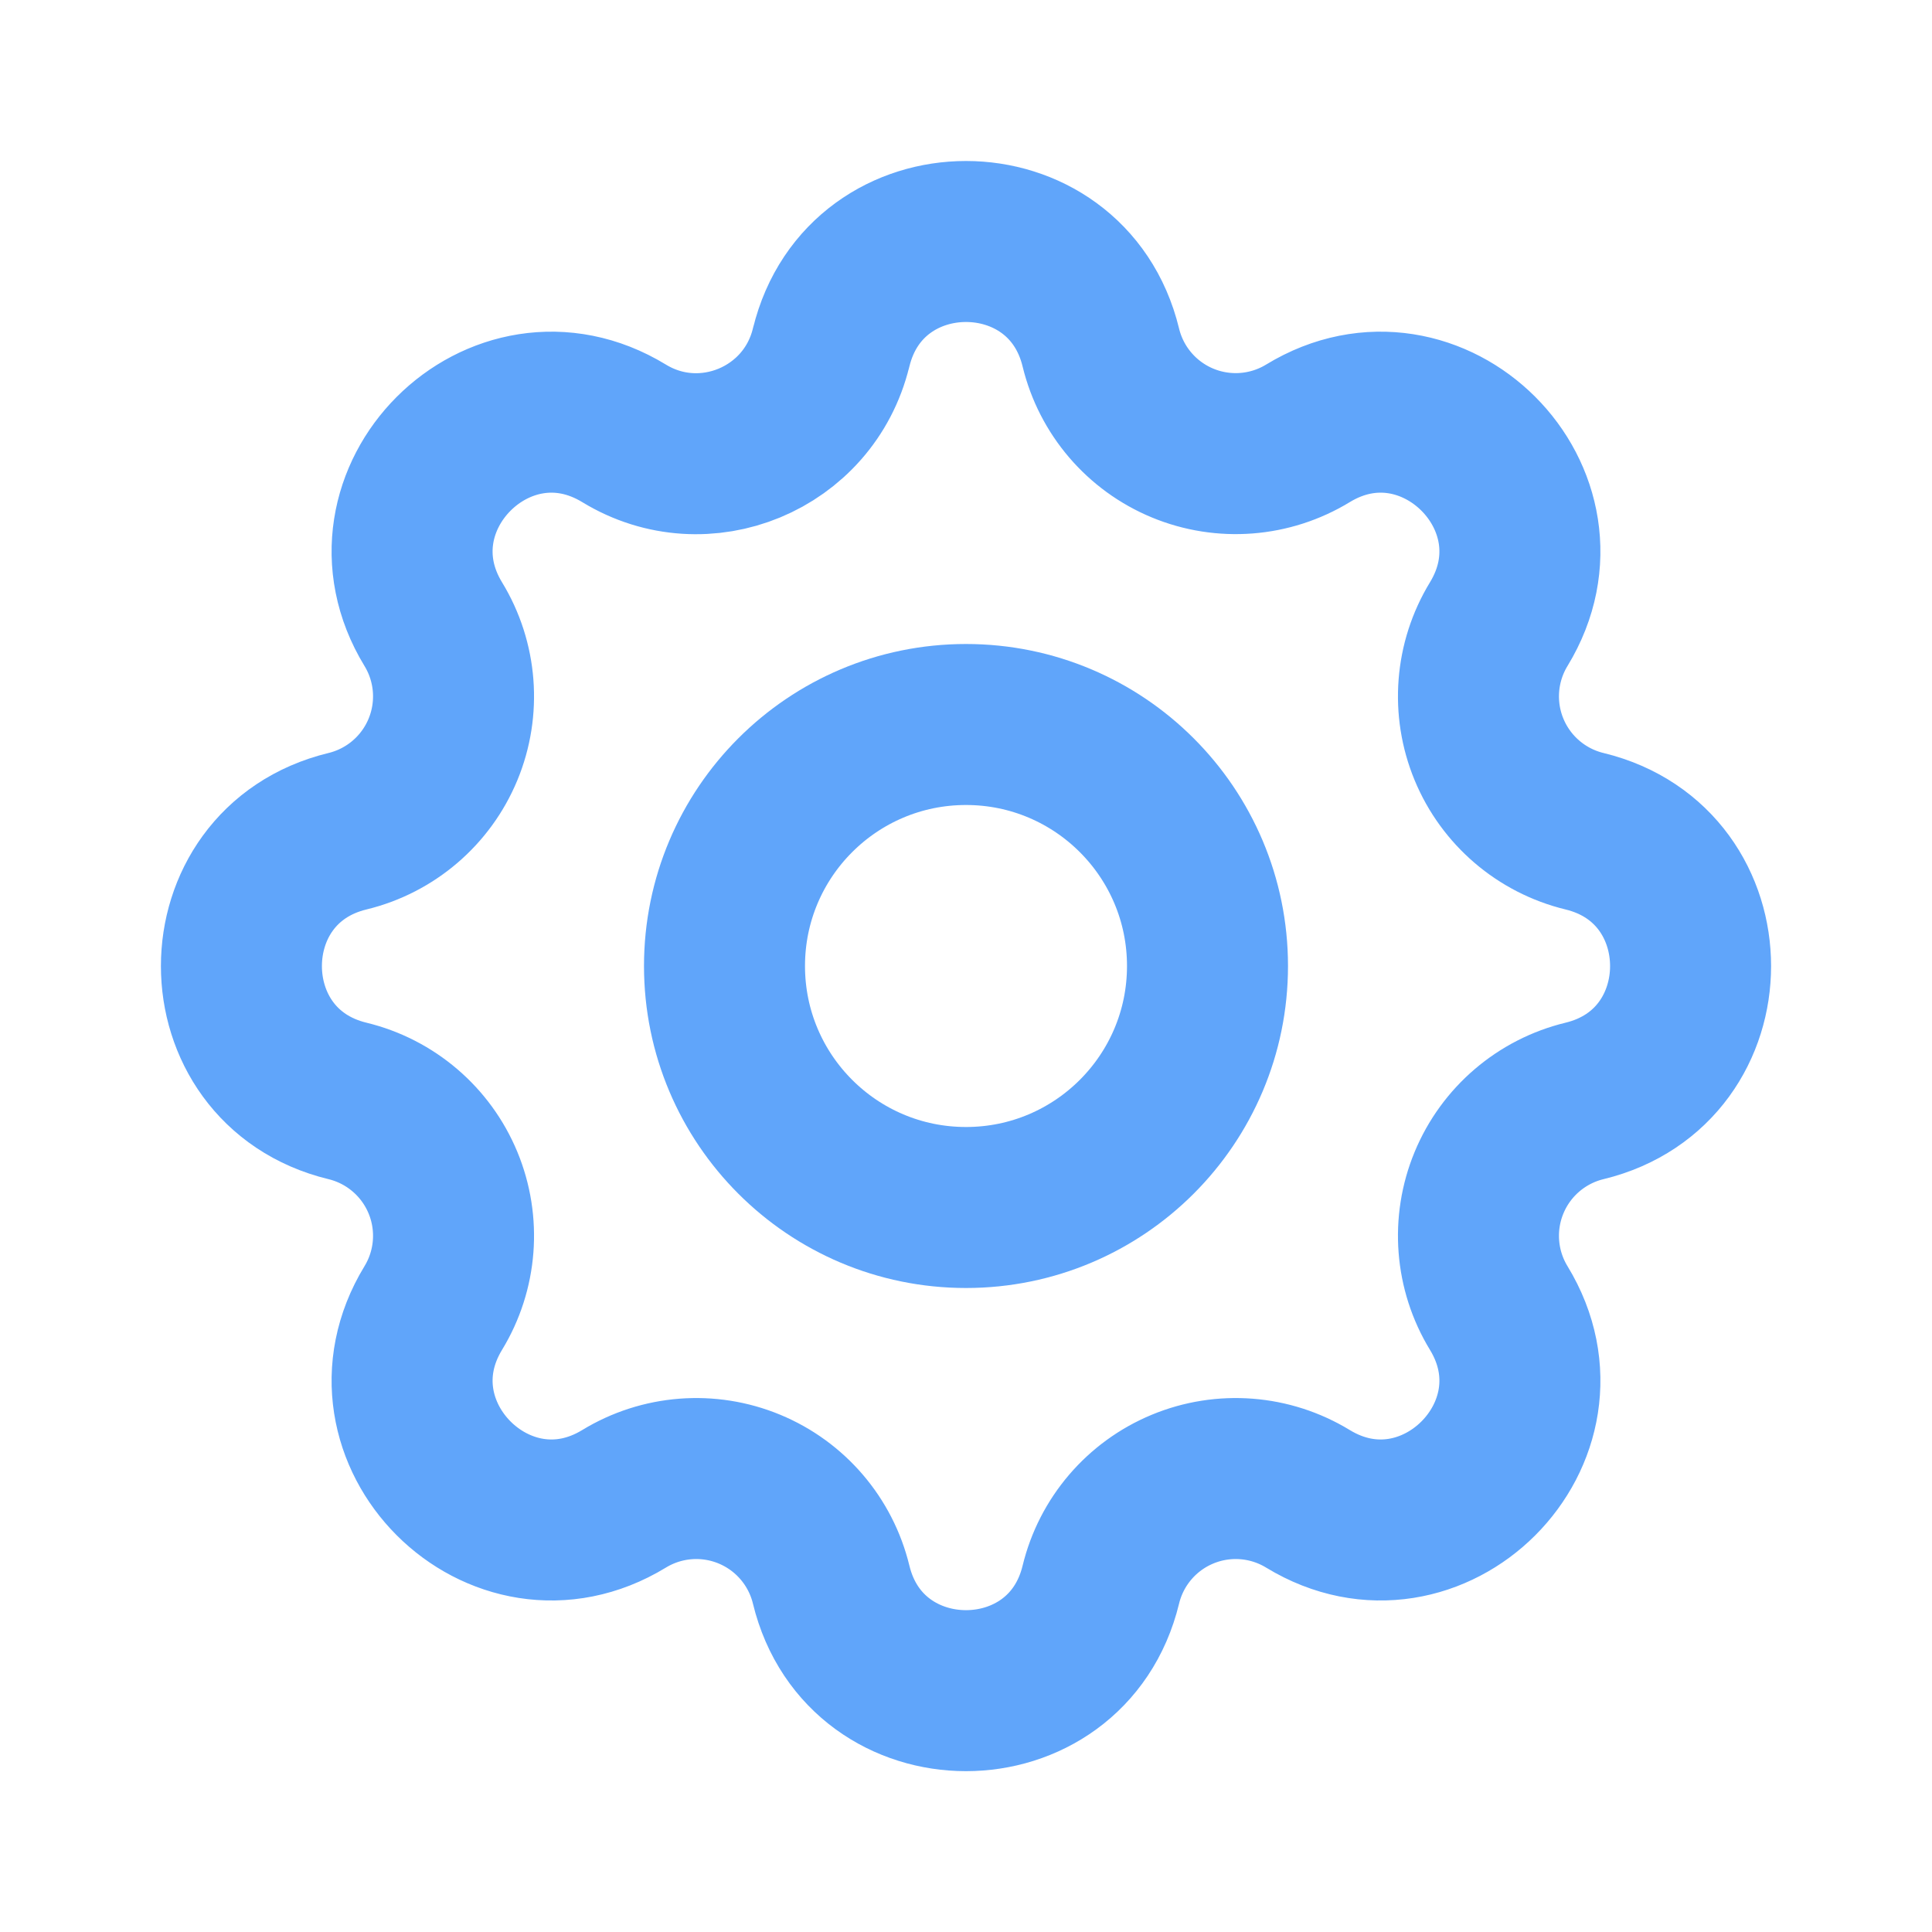
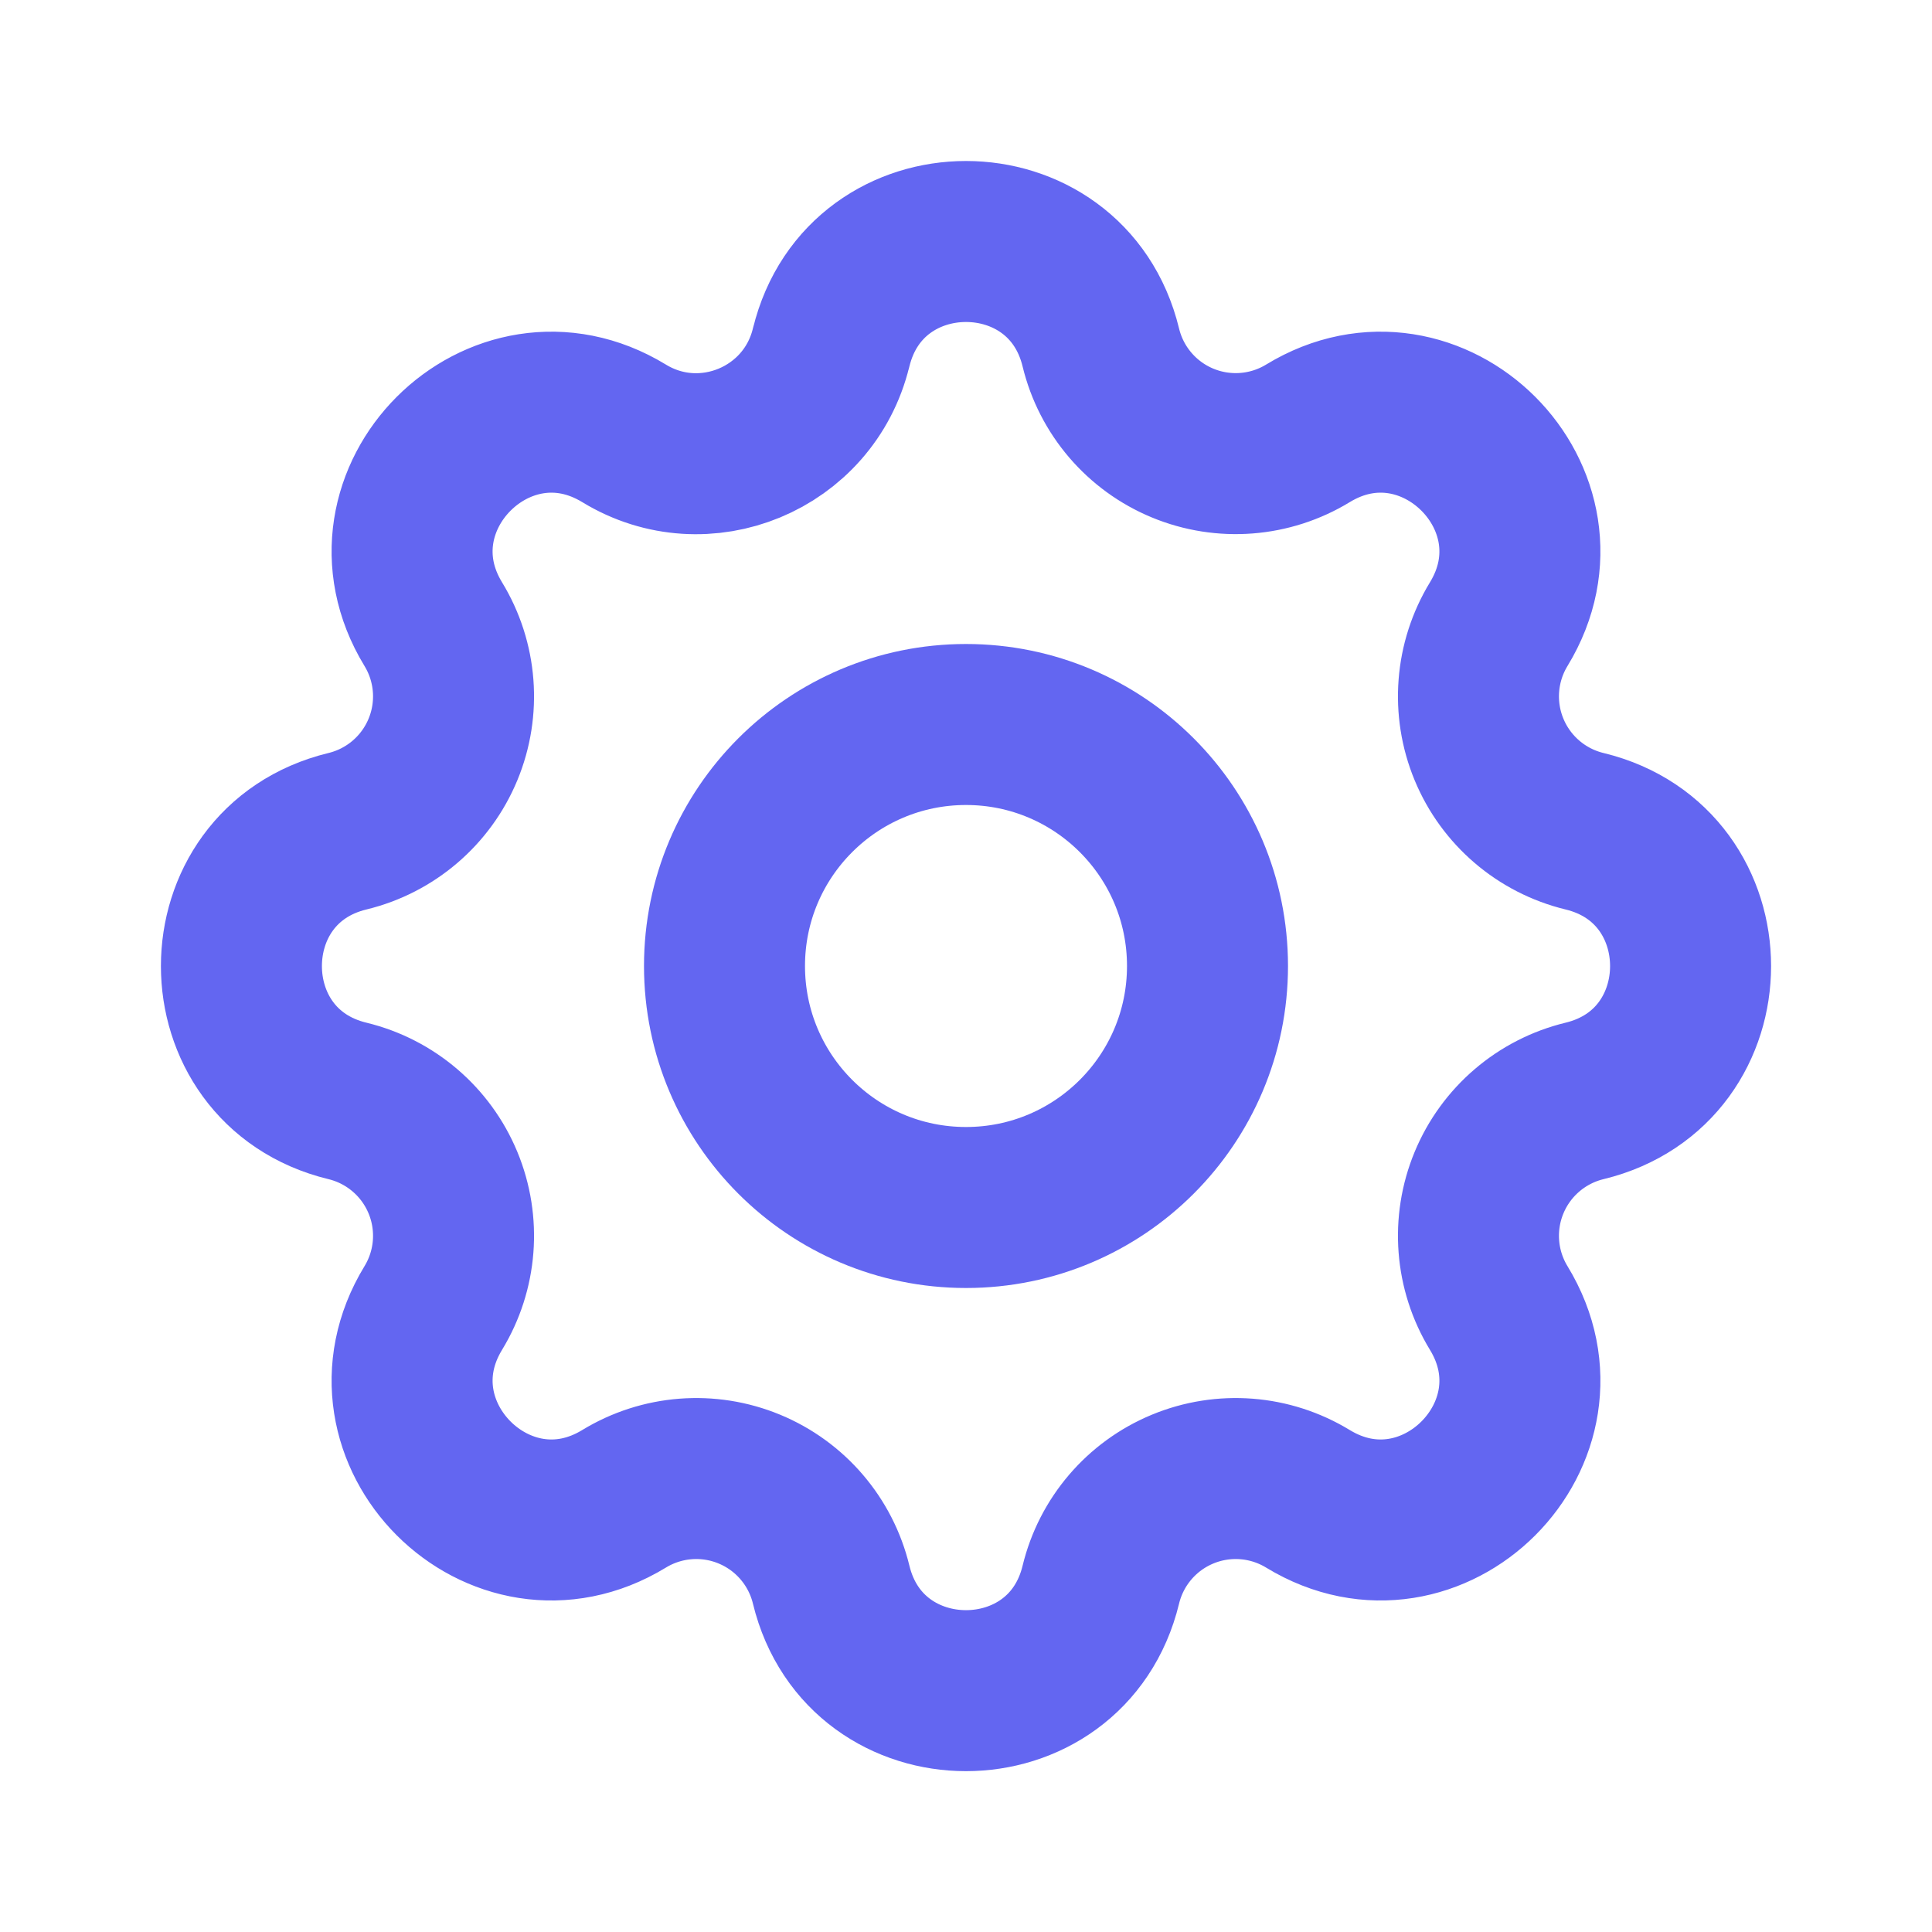
- <svg xmlns="http://www.w3.org/2000/svg" viewBox="0 0 24 24" fill="none" stroke="#60a5fa" stroke-width="2" stroke-linecap="round" stroke-linejoin="round">
+ <svg xmlns="http://www.w3.org/2000/svg" viewBox="0 0 24 24" fill="none" stroke="#6366f1" stroke-width="2" stroke-linecap="round" stroke-linejoin="round">
  <path d="M10.325 4.317c.426-1.756 2.924-1.756 3.35 0a1.724 1.724 0 002.573 1.066c1.543-.94 3.31.826 2.37 2.37a1.724 1.724 0 001.066 2.573c1.756.426 1.756 2.924 0 3.35a1.724 1.724 0 00-1.066 2.573c.94 1.543-.826 3.31-2.37 2.37a1.724 1.724 0 00-2.573 1.066c-.426 1.756-2.924 1.756-3.35 0a1.724 1.724 0 00-2.573-1.066c-1.543.94-3.31-.826-2.37-2.37a1.724 1.724 0 00-1.066-2.573c-1.756-.426-1.756-2.924 0-3.35a1.724 1.724 0 001.066-2.573c-.94-1.543.826-3.31 2.37-2.37.996.608 2.296.07 2.572-1.065z" />
  <circle cx="12" cy="12" r="3" />
</svg>
